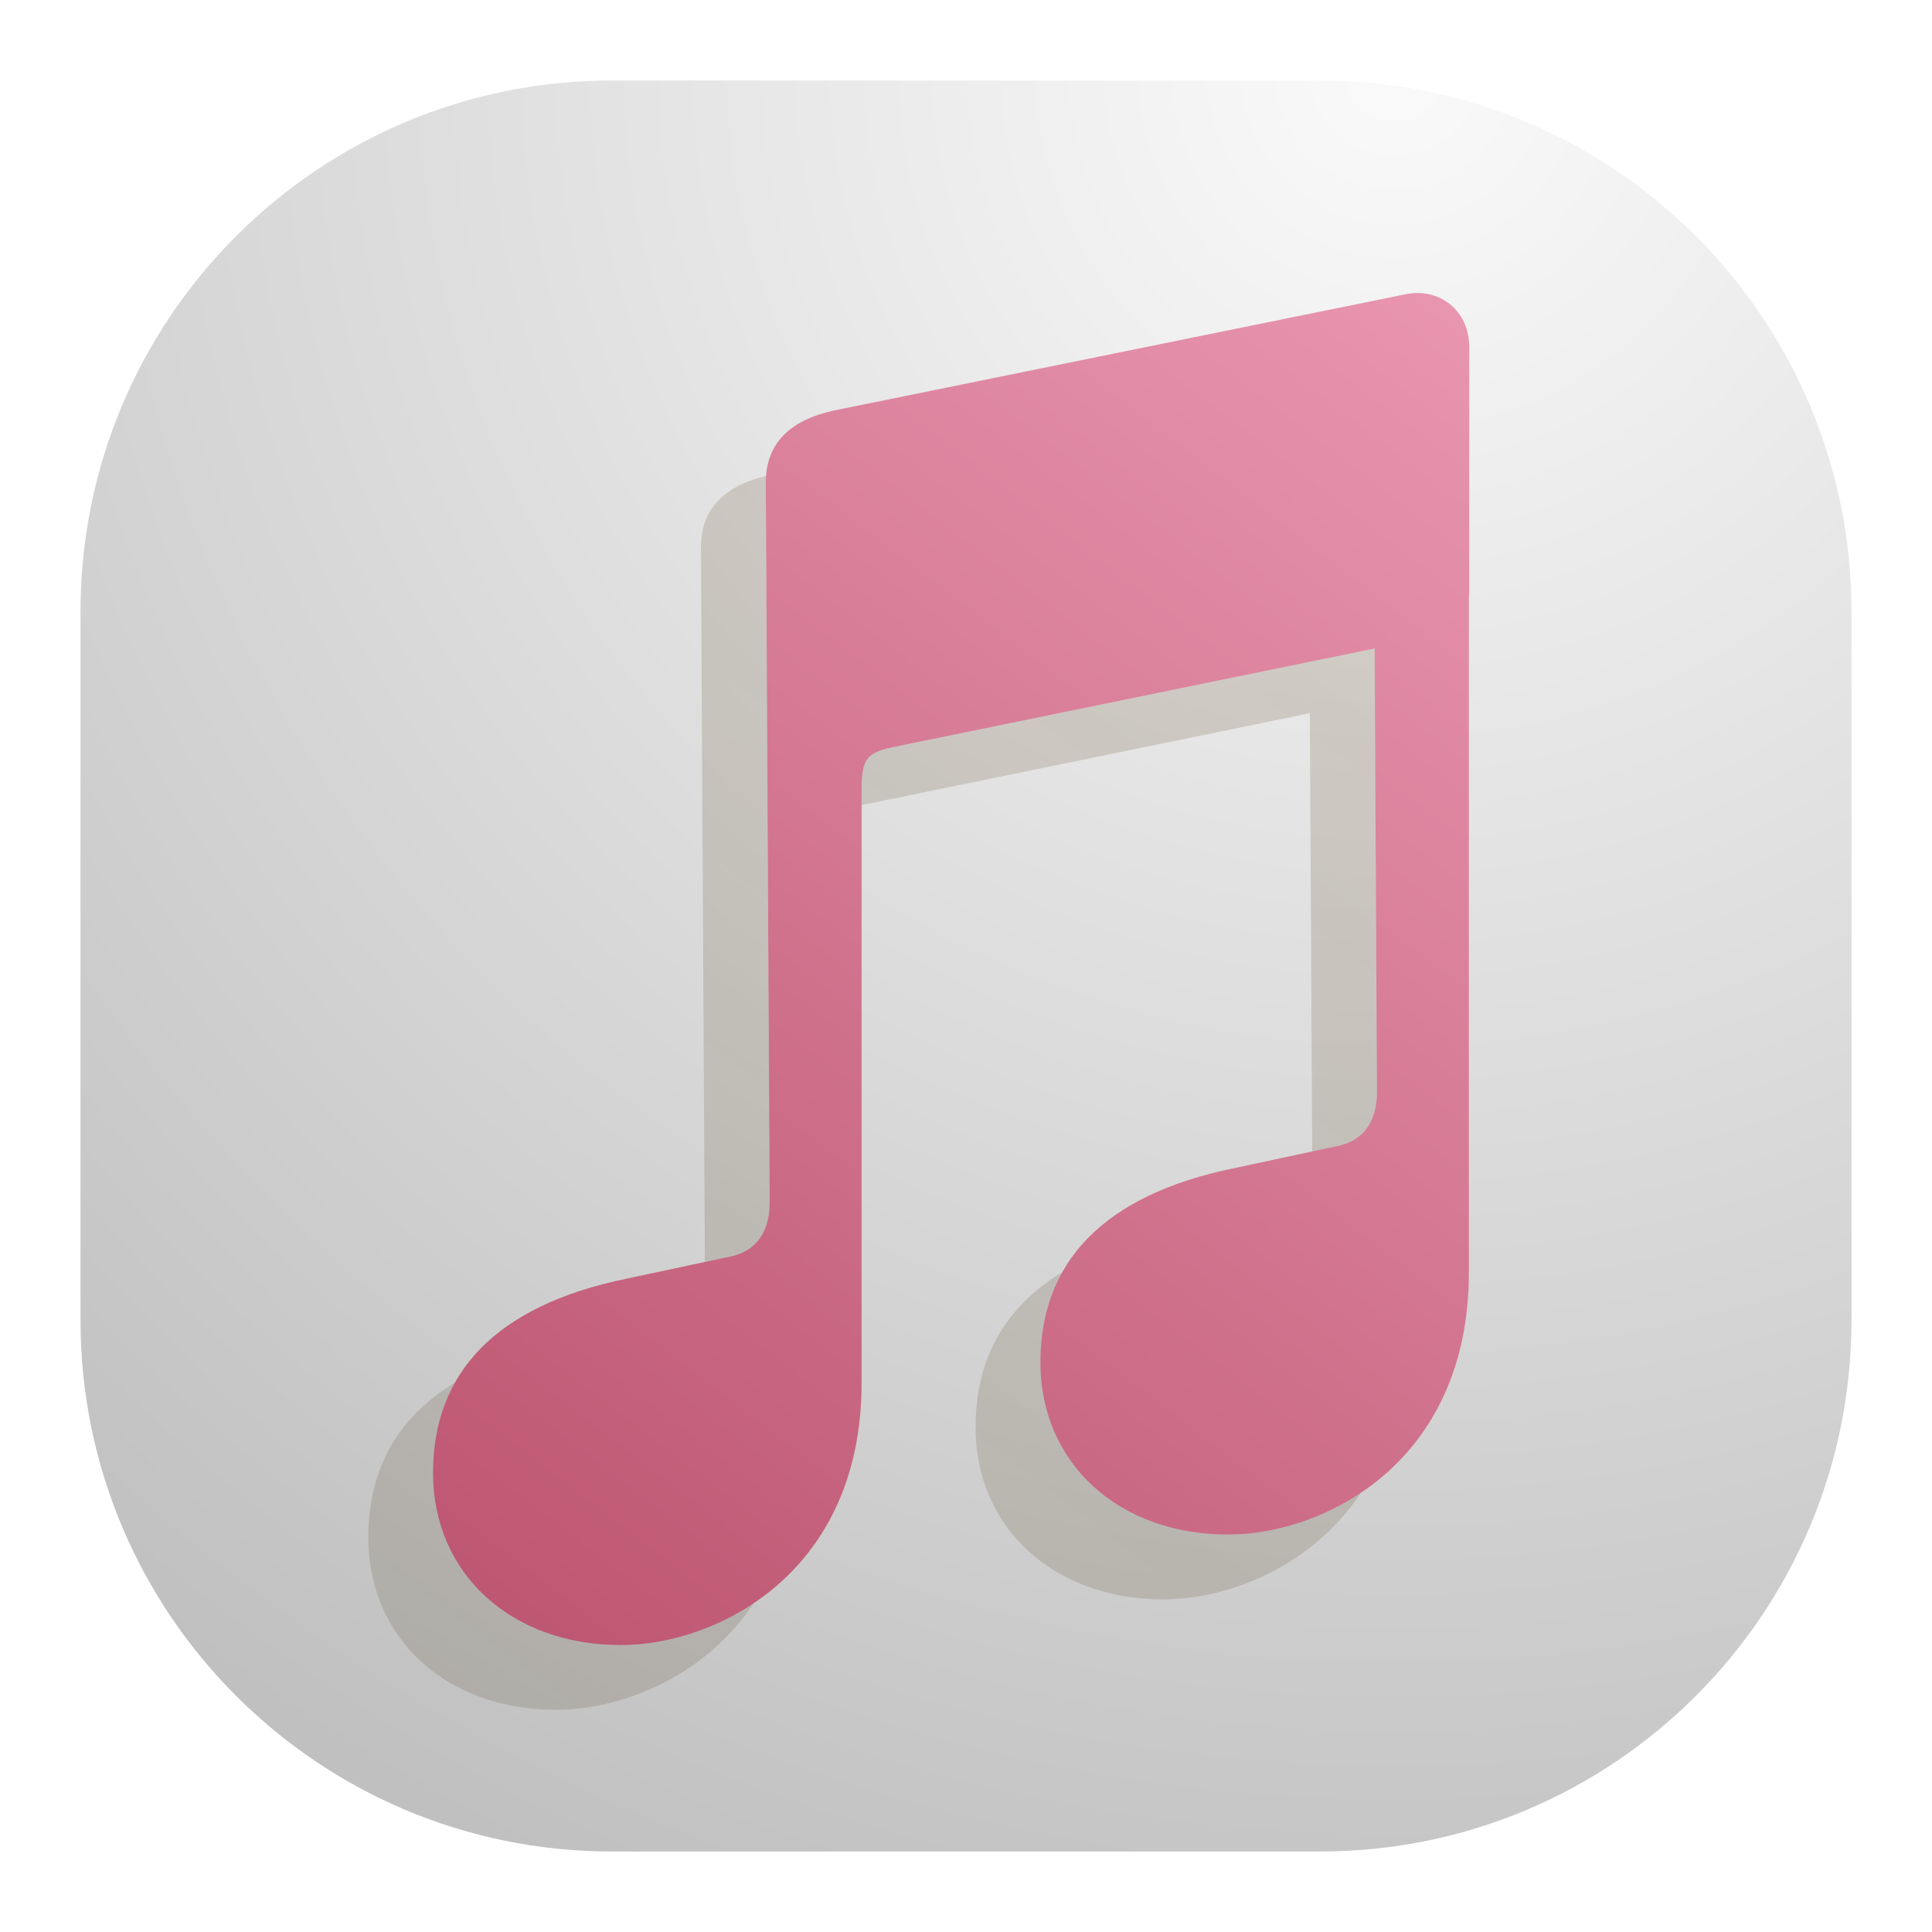
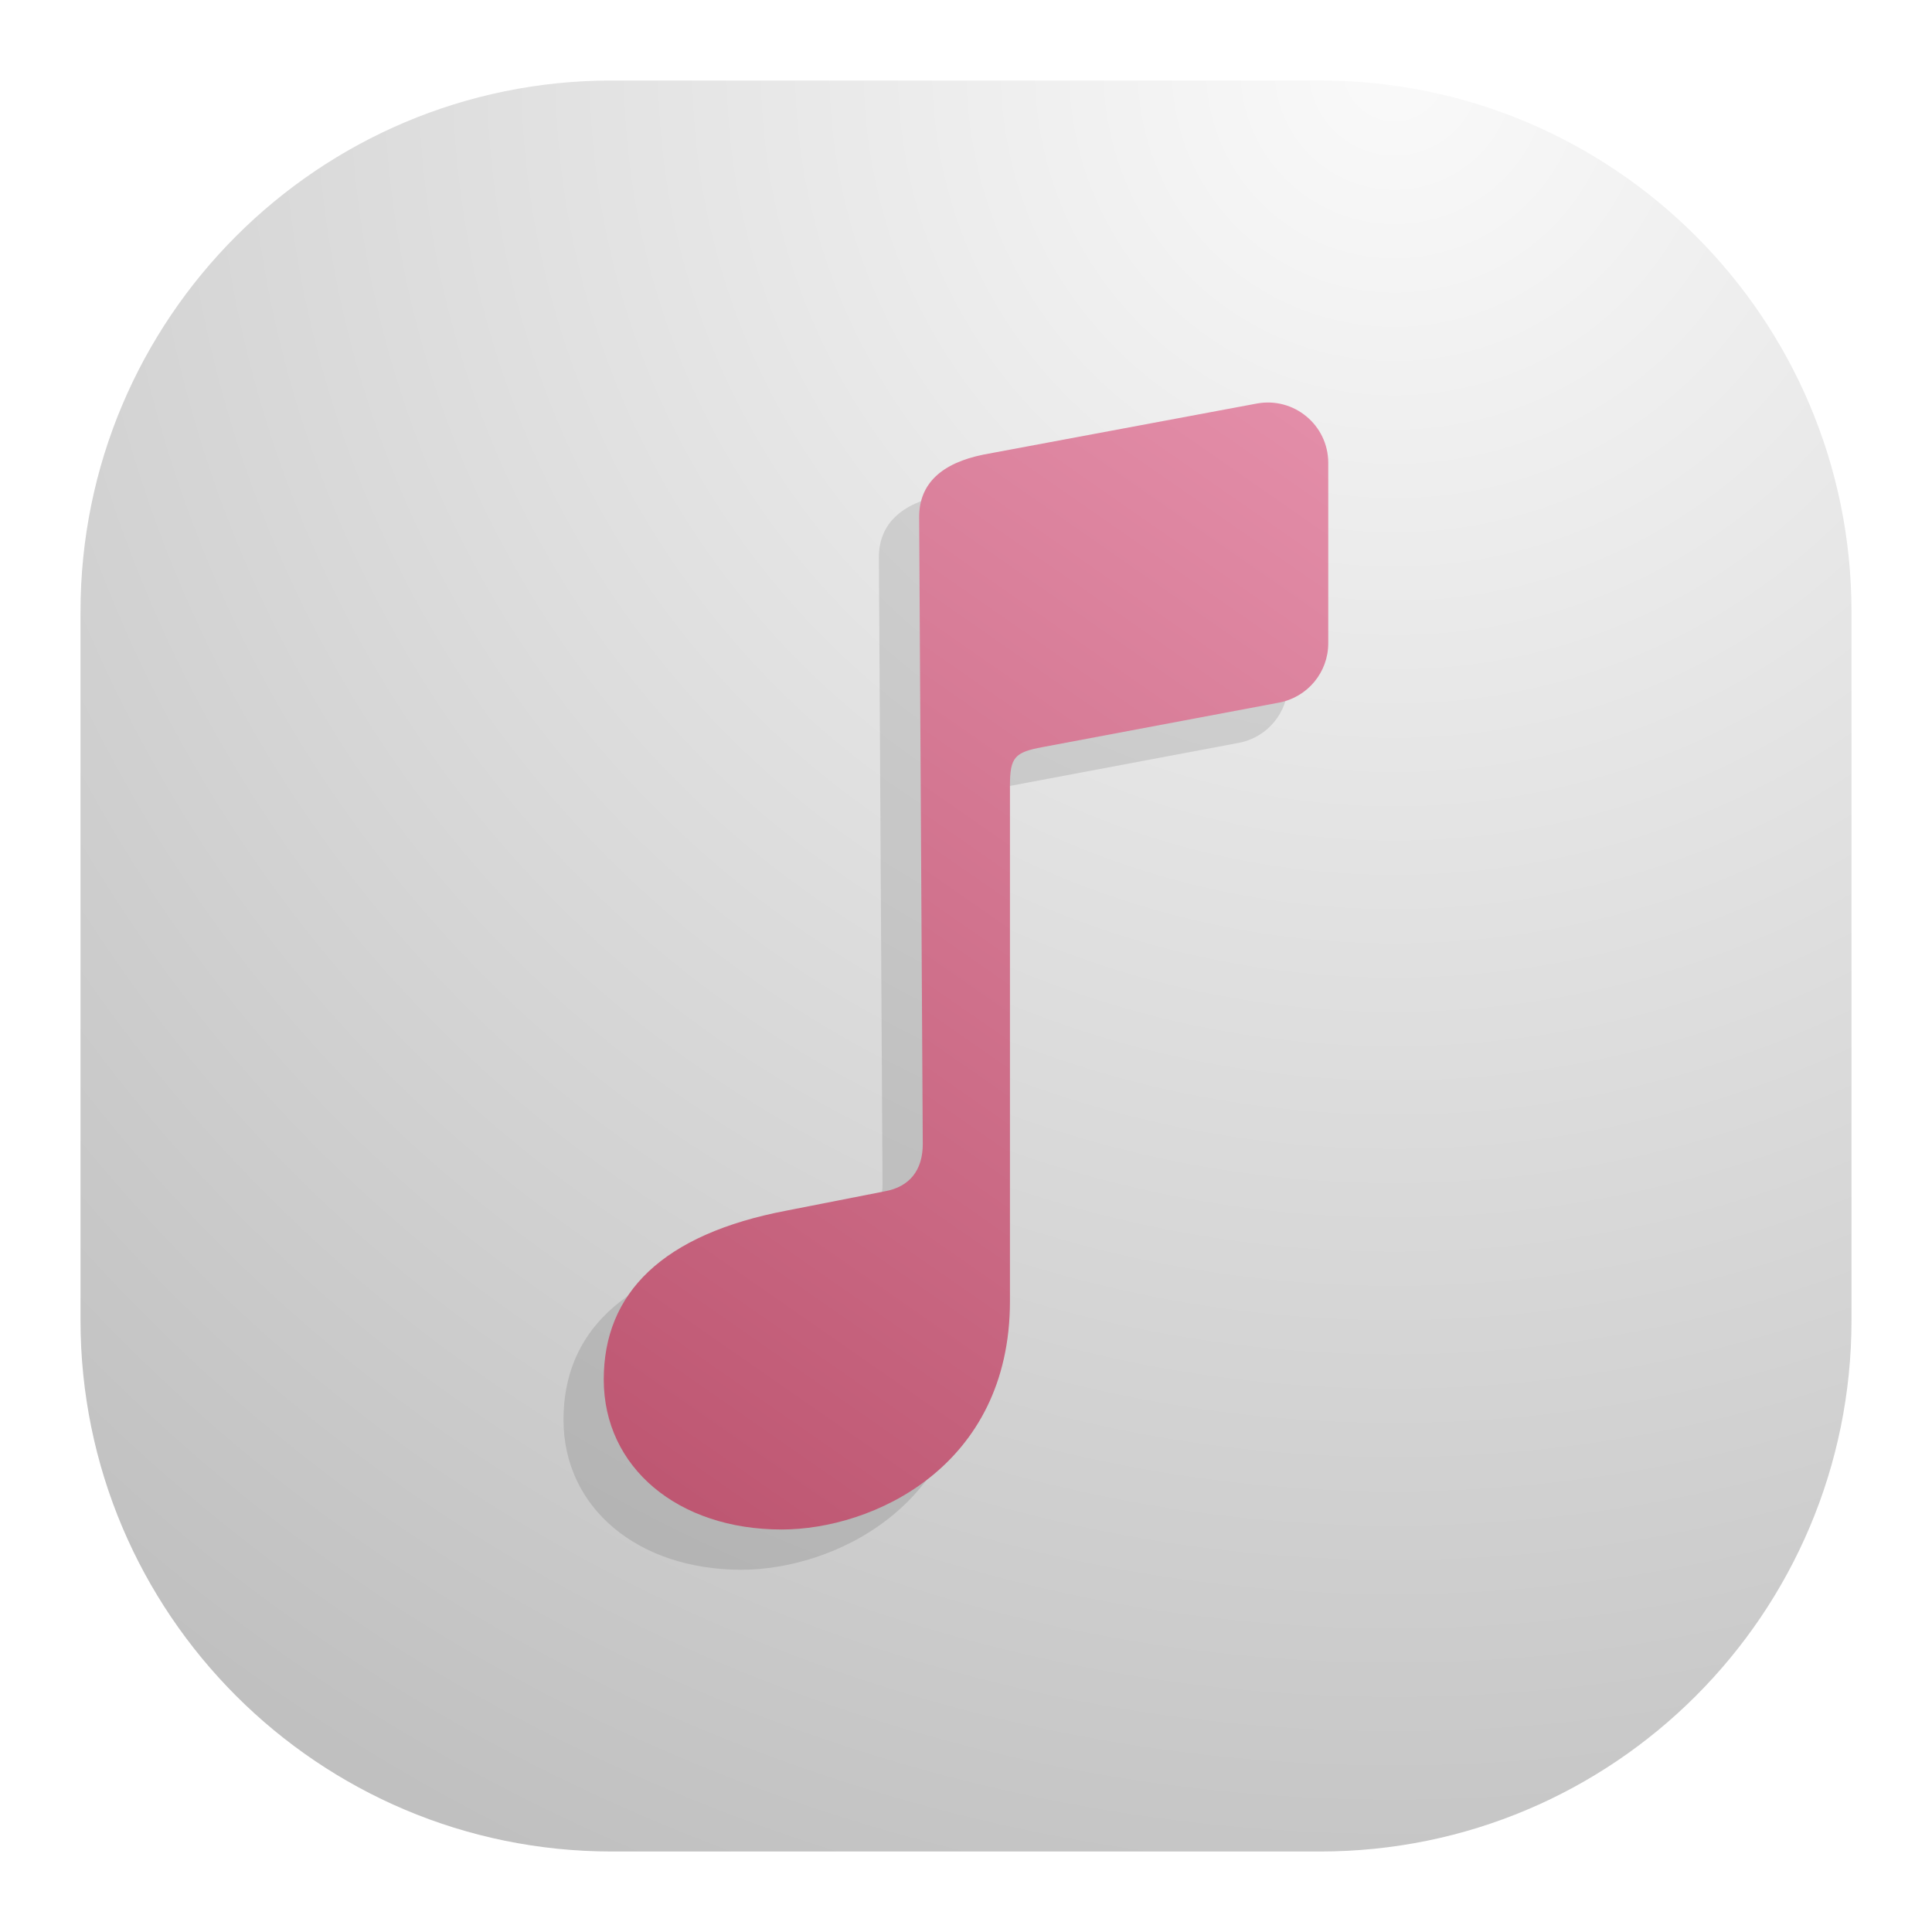
<svg xmlns="http://www.w3.org/2000/svg" width="24" height="24" viewBox="0 0 24 24" fill="none">
-   <rect x="1" y="1" width="22" height="22" rx="6.6" fill="url(#paint0_radial_0_1)" />
-   <path d="M18.247 15.806C18.247 18.171 16.446 19.063 15.256 19.063C13.897 19.063 12.924 18.178 12.924 16.924C12.924 15.694 13.688 14.849 15.328 14.512L16.607 14.238C16.937 14.174 17.105 13.933 17.105 13.563L17.076 8.056L11.129 9.274C10.767 9.346 10.703 9.419 10.703 9.821V17.179C10.703 19.543 8.902 20.436 7.712 20.436C6.353 20.436 5.379 19.551 5.379 18.297C5.379 17.066 6.143 16.222 7.784 15.884L9.063 15.611C9.392 15.546 9.561 15.305 9.561 14.935L9.513 5.993C9.513 5.51 9.81 5.221 10.357 5.1L17.447 3.658C17.881 3.562 18.251 3.859 18.251 4.31V7.341C18.251 7.365 18.25 7.389 18.247 7.412V15.806Z" fill="url(#paint1_linear_0_1)" />
-   <path fill-rule="evenodd" clip-rule="evenodd" d="M16.907 18.543C16.369 18.904 15.758 19.063 15.256 19.063C13.897 19.063 12.924 18.178 12.924 16.924C12.924 16.504 13.013 16.129 13.196 15.803C12.467 16.245 12.119 16.899 12.119 17.729C12.119 18.983 13.092 19.868 14.451 19.868C15.235 19.868 16.282 19.481 16.907 18.543ZM16.301 14.304L16.607 14.238C16.937 14.174 17.105 13.933 17.105 13.563L17.076 8.056L11.129 9.274C10.767 9.346 10.703 9.419 10.703 9.821V10.001L16.271 8.86L16.301 14.304ZM9.516 5.913C8.992 6.039 8.708 6.326 8.708 6.797L8.756 15.676L9.063 15.611C9.392 15.546 9.561 15.305 9.561 14.935L9.513 5.993C9.513 5.966 9.514 5.939 9.516 5.913ZM5.651 17.176C5.469 17.501 5.379 17.876 5.379 18.297C5.379 19.551 6.353 20.436 7.712 20.436C8.214 20.436 8.825 20.277 9.363 19.915C8.738 20.854 7.69 21.24 6.907 21.24C5.548 21.24 4.575 20.355 4.575 19.101C4.575 18.271 4.922 17.617 5.651 17.176Z" fill="url(#paint2_linear_0_1)" fill-opacity="0.5" />
+   <rect x="1" y="1" width="22" height="22" rx="6.6" fill="url(#paint0_radial_101_2)" />
+   <path opacity="0.125" fill-rule="evenodd" clip-rule="evenodd" d="M11.718 6.147L15.112 5.513C15.574 5.427 16 5.781 16 6.25V8.491C16 8.852 15.743 9.161 15.389 9.228L12.45 9.781C12.107 9.844 12.046 9.907 12.046 10.257V16.664C12.046 18.723 10.338 19.5 9.21 19.5C7.922 19.5 7 18.73 7 17.637C7 16.566 7.724 15.831 9.279 15.537L10.491 15.299C10.803 15.243 10.963 15.033 10.963 14.711L10.918 6.924C10.918 6.504 11.2 6.252 11.718 6.147Z" fill="black" fill-opacity="0.875" />
+   <path fill-rule="evenodd" clip-rule="evenodd" d="M12.218 5.647L15.612 5.013C16.074 4.927 16.5 5.281 16.5 5.75V7.991C16.5 8.352 16.243 8.661 15.889 8.728L12.95 9.281C12.607 9.344 12.546 9.407 12.546 9.757V16.164C12.546 18.223 10.838 19 9.71 19C8.422 19 7.5 18.23 7.5 17.137C7.5 16.066 8.224 15.331 9.779 15.037L10.991 14.799C11.303 14.743 11.463 14.533 11.463 14.211L11.418 6.424C11.418 6.004 11.7 5.752 12.218 5.647Z" fill="url(#paint1_linear_101_2)" />
  <defs>
-     <radialGradient id="paint0_radial_0_1" cx="0" cy="0" r="1" gradientUnits="userSpaceOnUse" gradientTransform="translate(17.5 1) rotate(116.565) scale(24.5967)">
+     <radialGradient id="paint0_radial_101_2" cx="0" cy="0" r="1" gradientUnits="userSpaceOnUse" gradientTransform="translate(17.5 1) rotate(116.565) scale(24.5967)">
      <stop stop-color="#FAFAFA" />
      <stop offset="1" stop-color="#C0C0C0" />
    </radialGradient>
-     <linearGradient id="paint1_linear_0_1" x1="18.244" y1="3.64" x2="5.396" y2="20.419" gradientUnits="userSpaceOnUse">
+     <linearGradient id="paint1_linear_101_2" x1="19.693" y1="4.534" x2="8.945" y2="19.98" gradientUnits="userSpaceOnUse">
      <stop stop-color="#E996B1" />
      <stop offset="1" stop-color="#BC546F" />
    </linearGradient>
-     <linearGradient id="paint2_linear_0_1" x1="4.575" y1="21.339" x2="19.056" y2="2.031" gradientUnits="userSpaceOnUse">
-       <stop stop-color="#54452A" stop-opacity="0.35" />
-       <stop offset="1" stop-color="#7A653E" stop-opacity="0.45" />
-     </linearGradient>
  </defs>
</svg>
